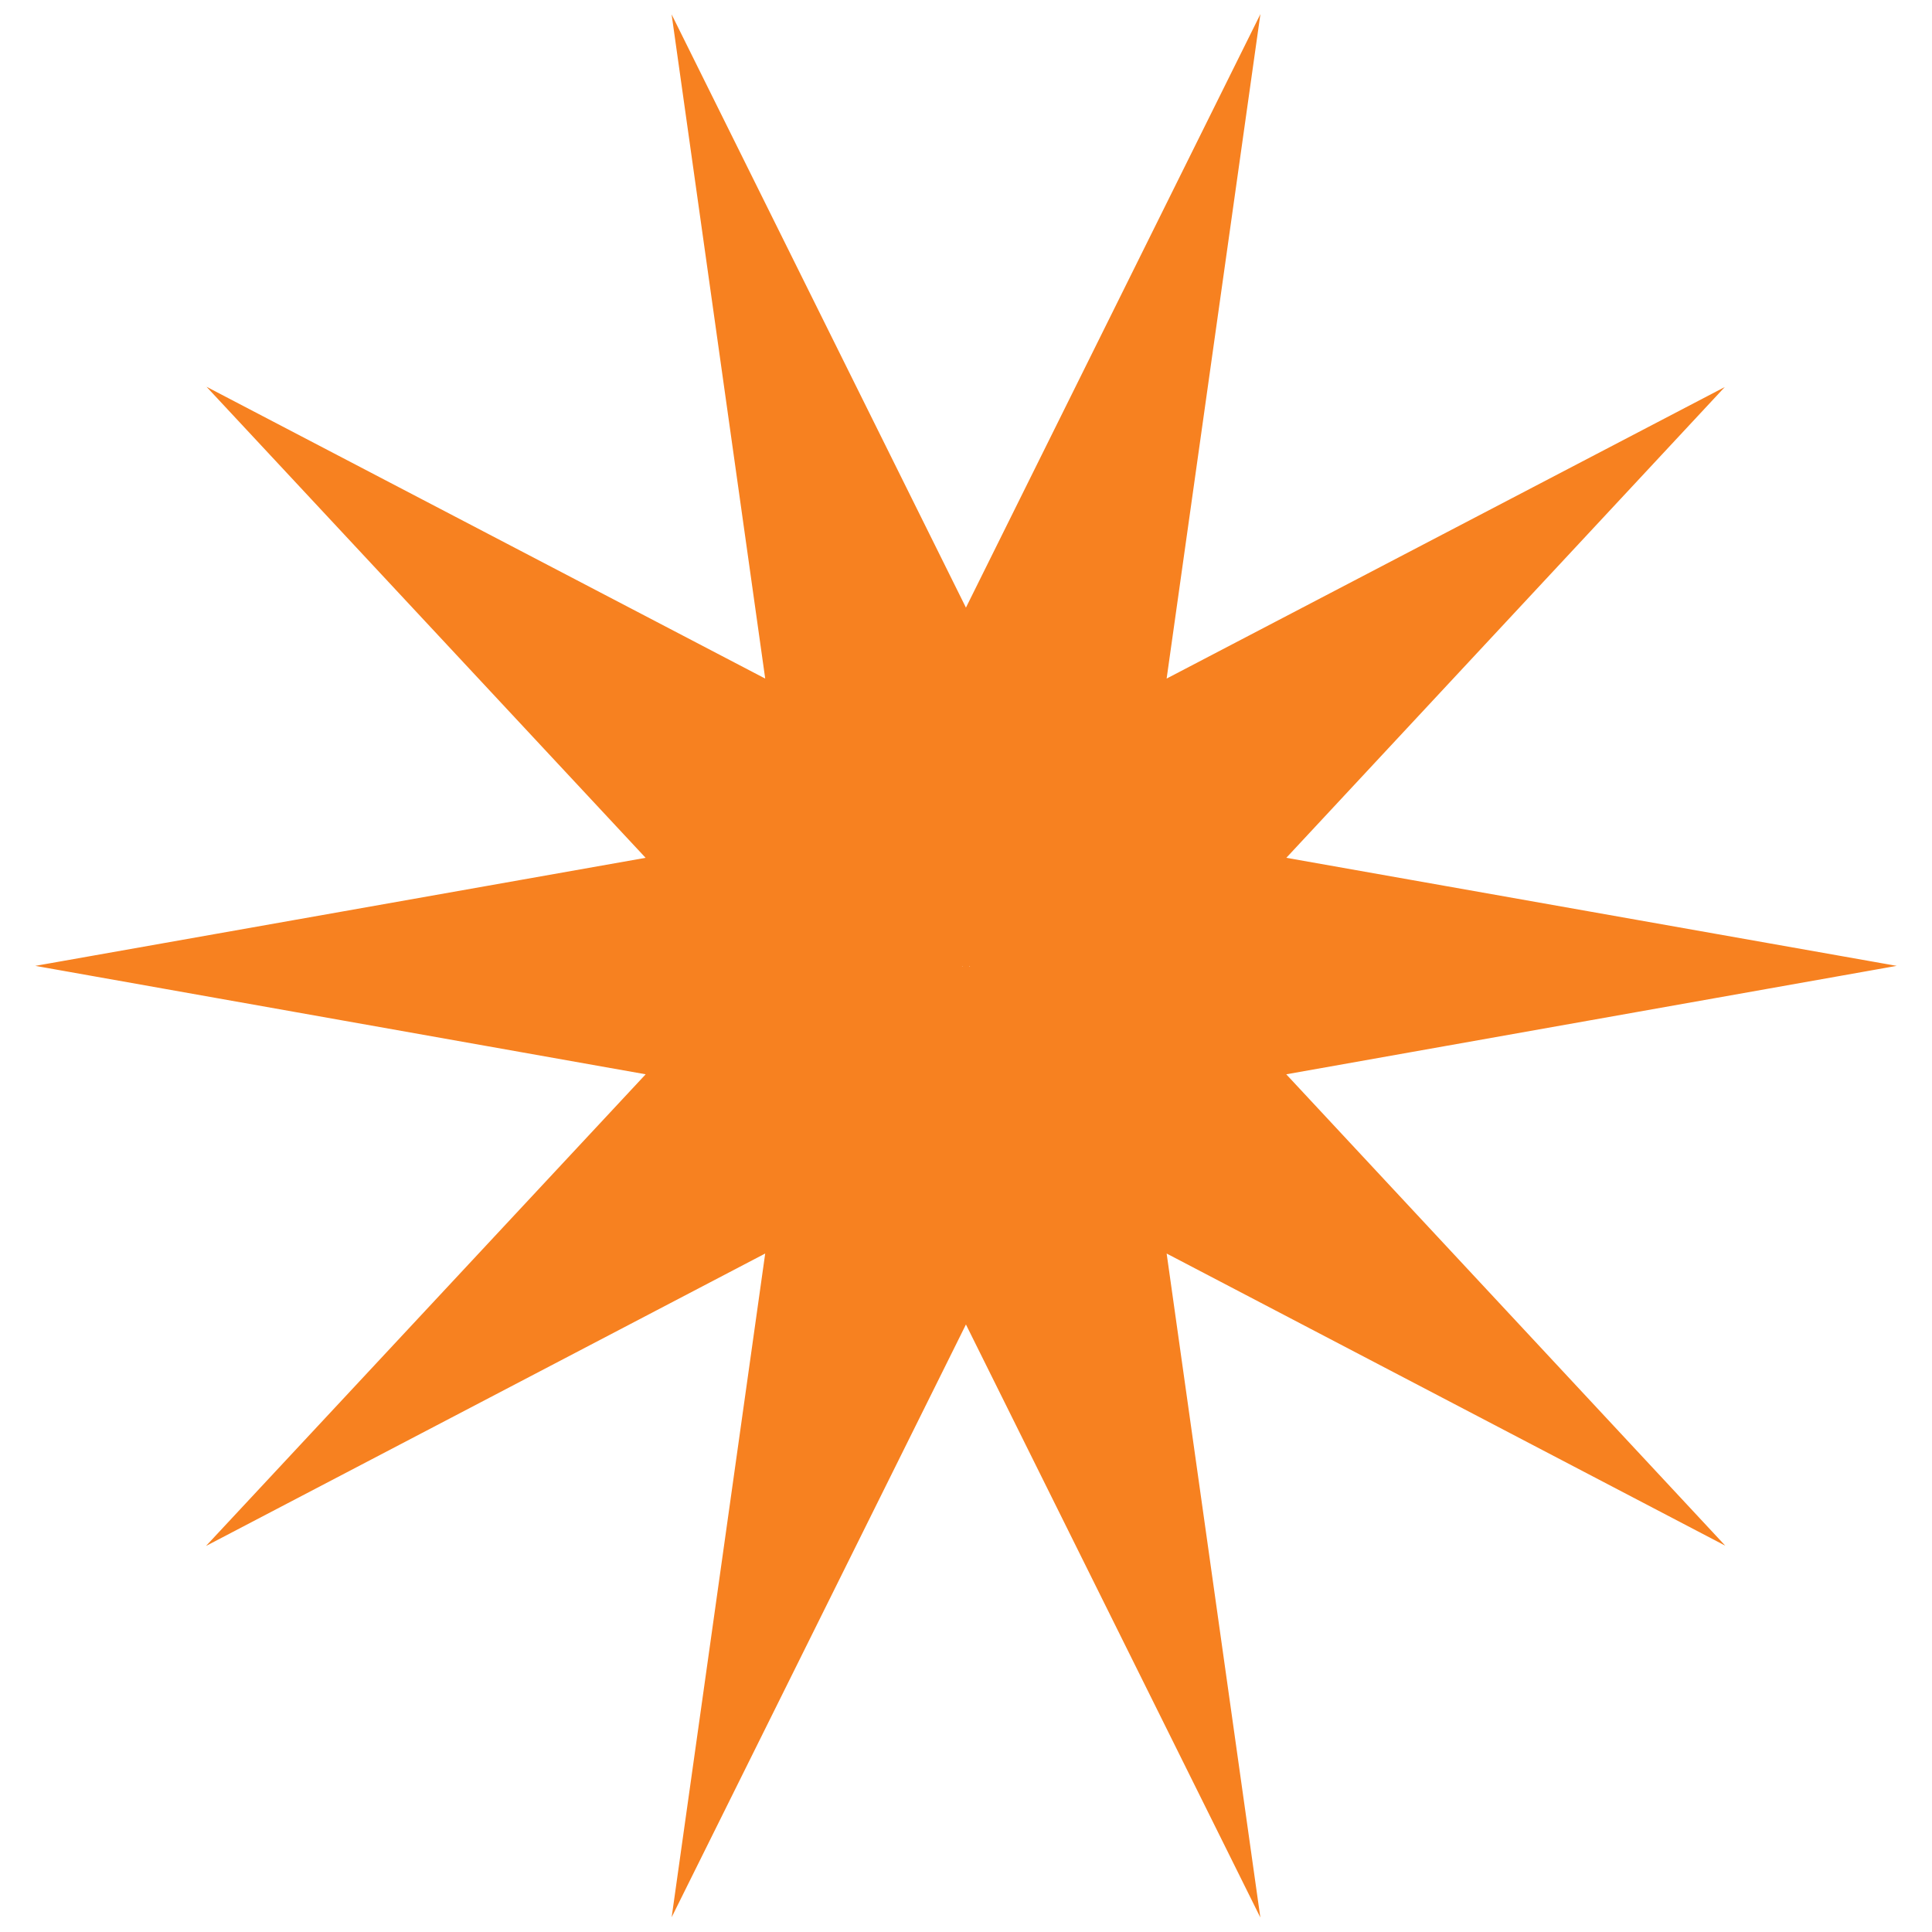
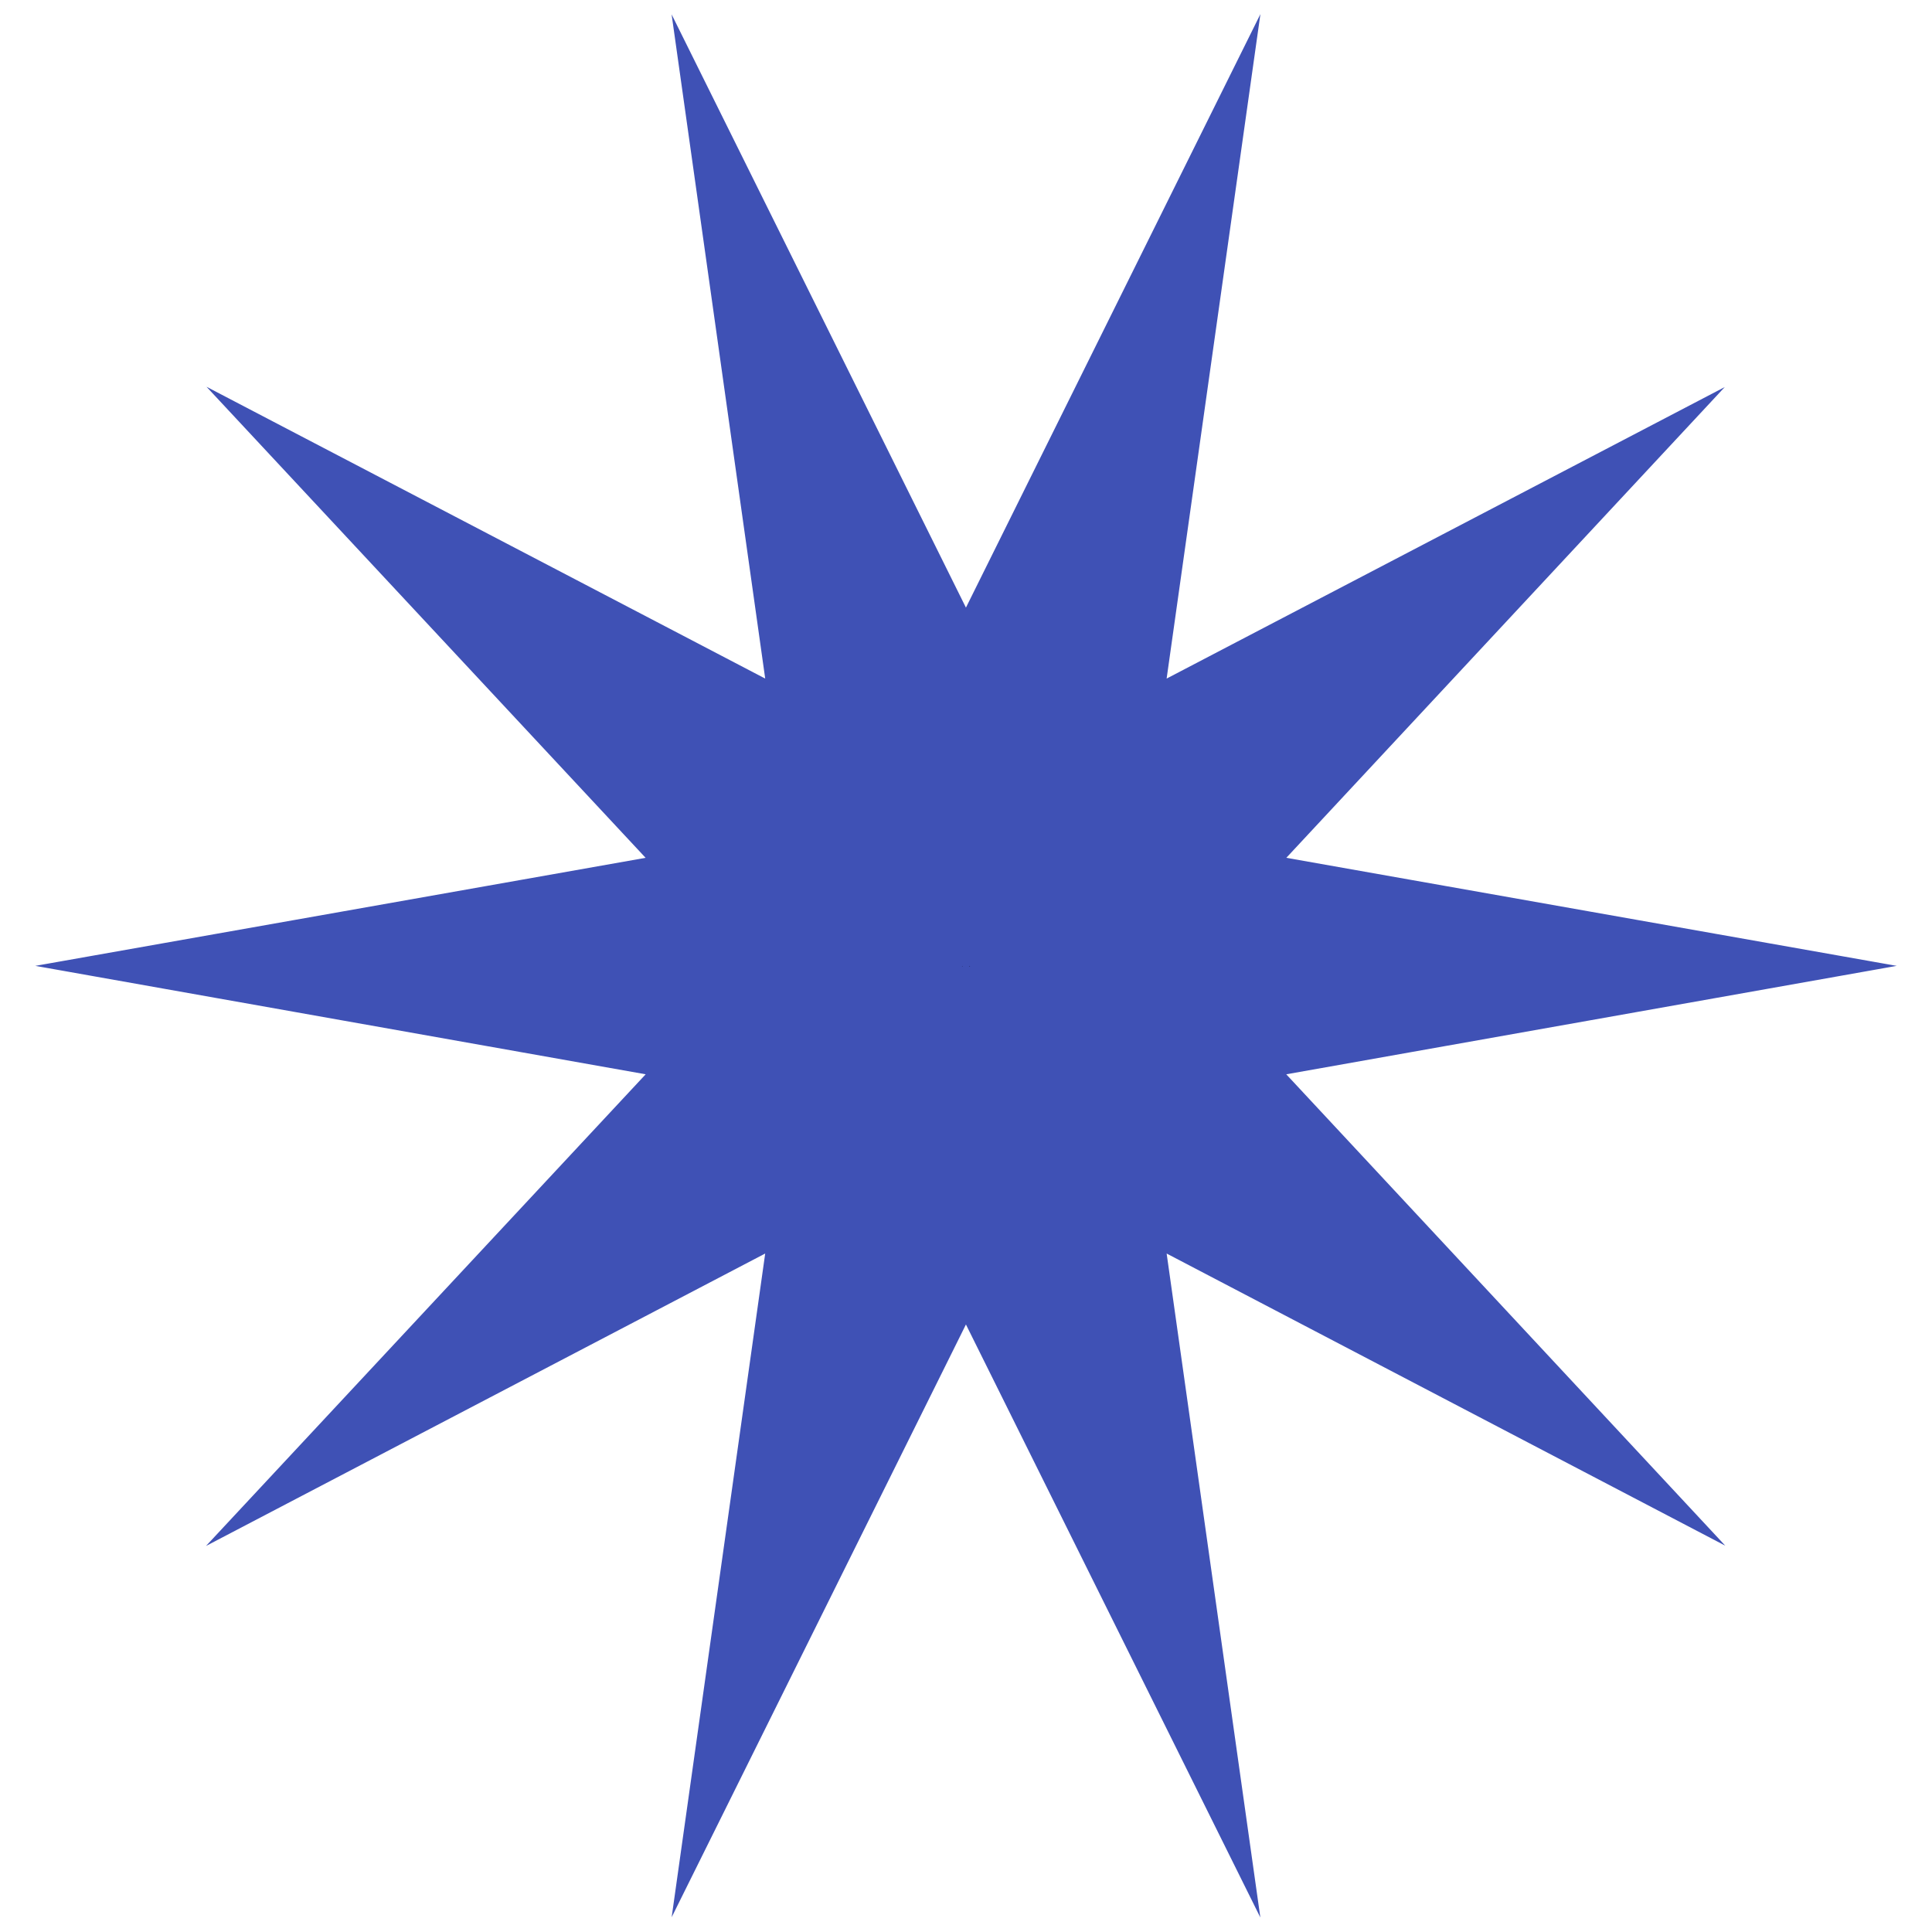
<svg xmlns="http://www.w3.org/2000/svg" width="31" height="31" viewBox="0 0 31 31" fill="none">
-   <path d="M23 15.5L18.063 16.377L21.565 20.137L17.081 17.792L17.816 23L15.499 18.333L13.182 23L13.916 17.792L9.432 20.137L12.937 16.377L8 15.5L12.937 14.626L9.432 10.866L13.916 13.208L13.182 8L15.499 12.67L17.816 8L17.081 13.208L21.565 10.866L18.063 14.626L23 15.5Z" stroke="#F78120" stroke-width="2.596" stroke-miterlimit="10" stroke-linecap="round" />
+   <path d="M23 15.5L18.063 16.377L21.565 20.137L17.081 17.792L17.816 23L15.499 18.333L13.182 23L13.916 17.792L9.432 20.137L12.937 16.377L8 15.5L12.937 14.626L9.432 10.866L13.916 13.208L13.182 8L15.499 12.67L17.816 8L17.081 13.208L21.565 10.866L18.063 14.626L23 15.5Z" stroke="#3f51b5" stroke-width="2.596" stroke-miterlimit="10" stroke-linecap="round" fill="#000000" />
</svg>
